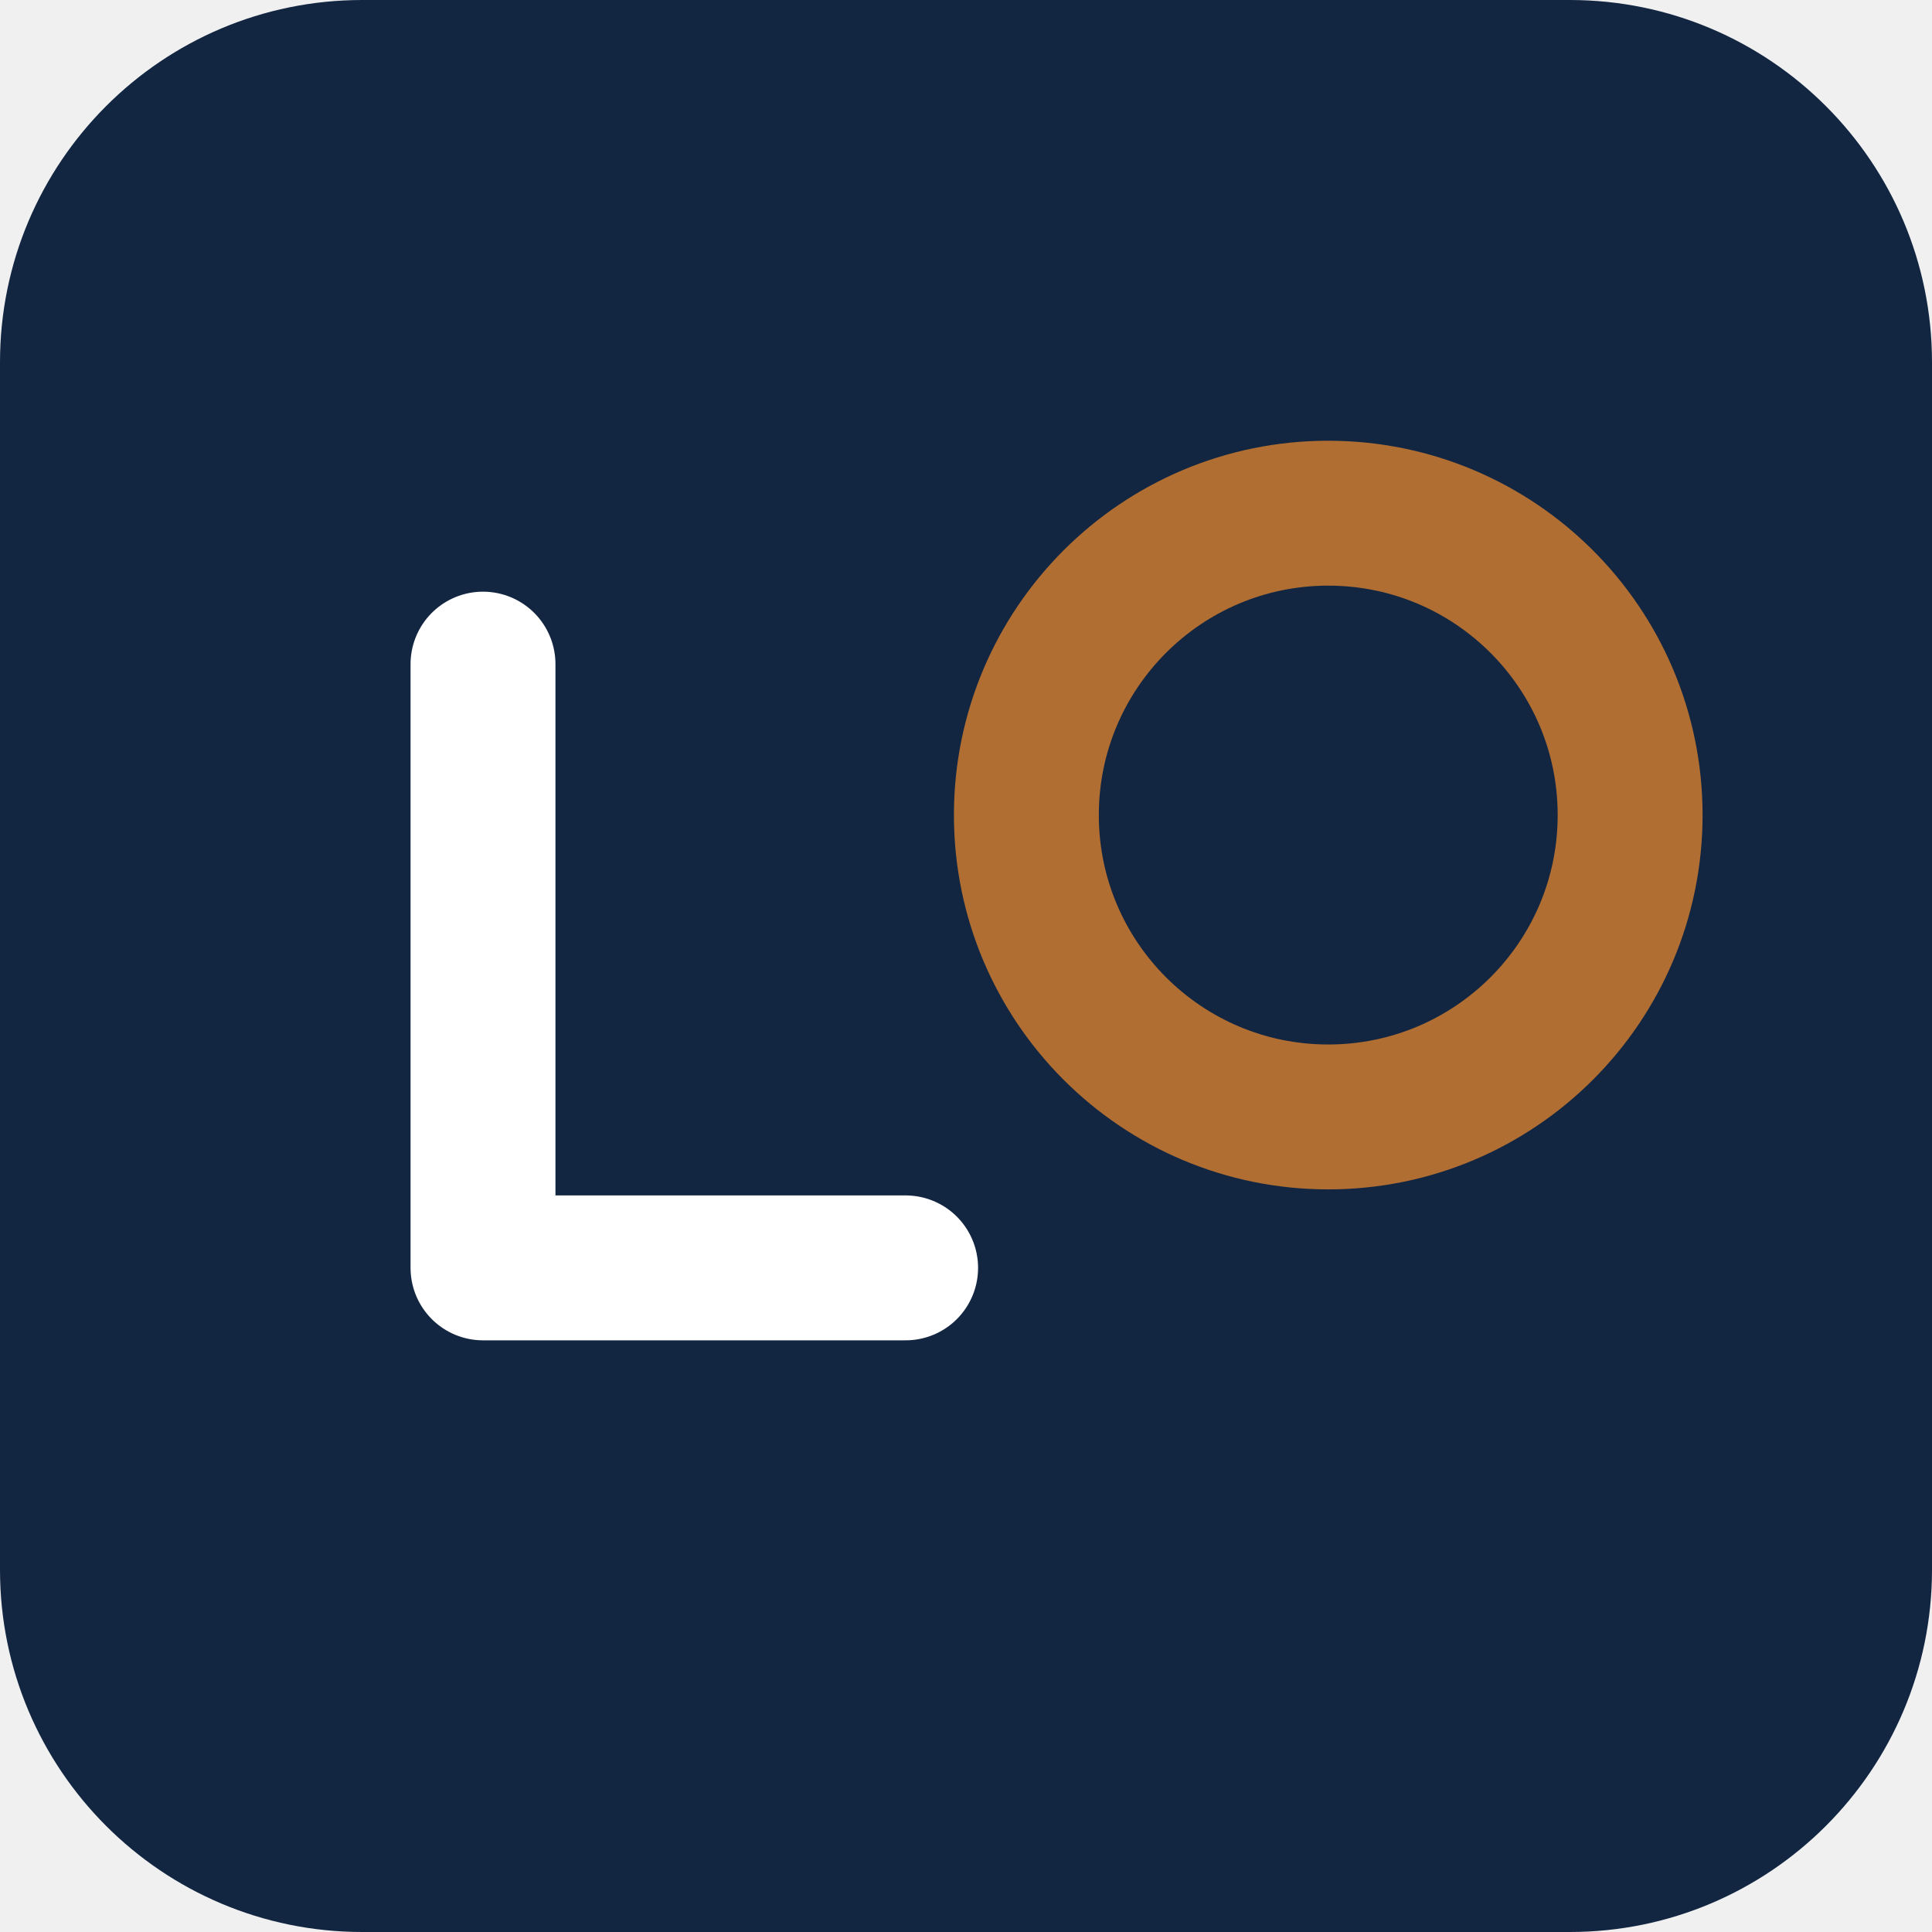
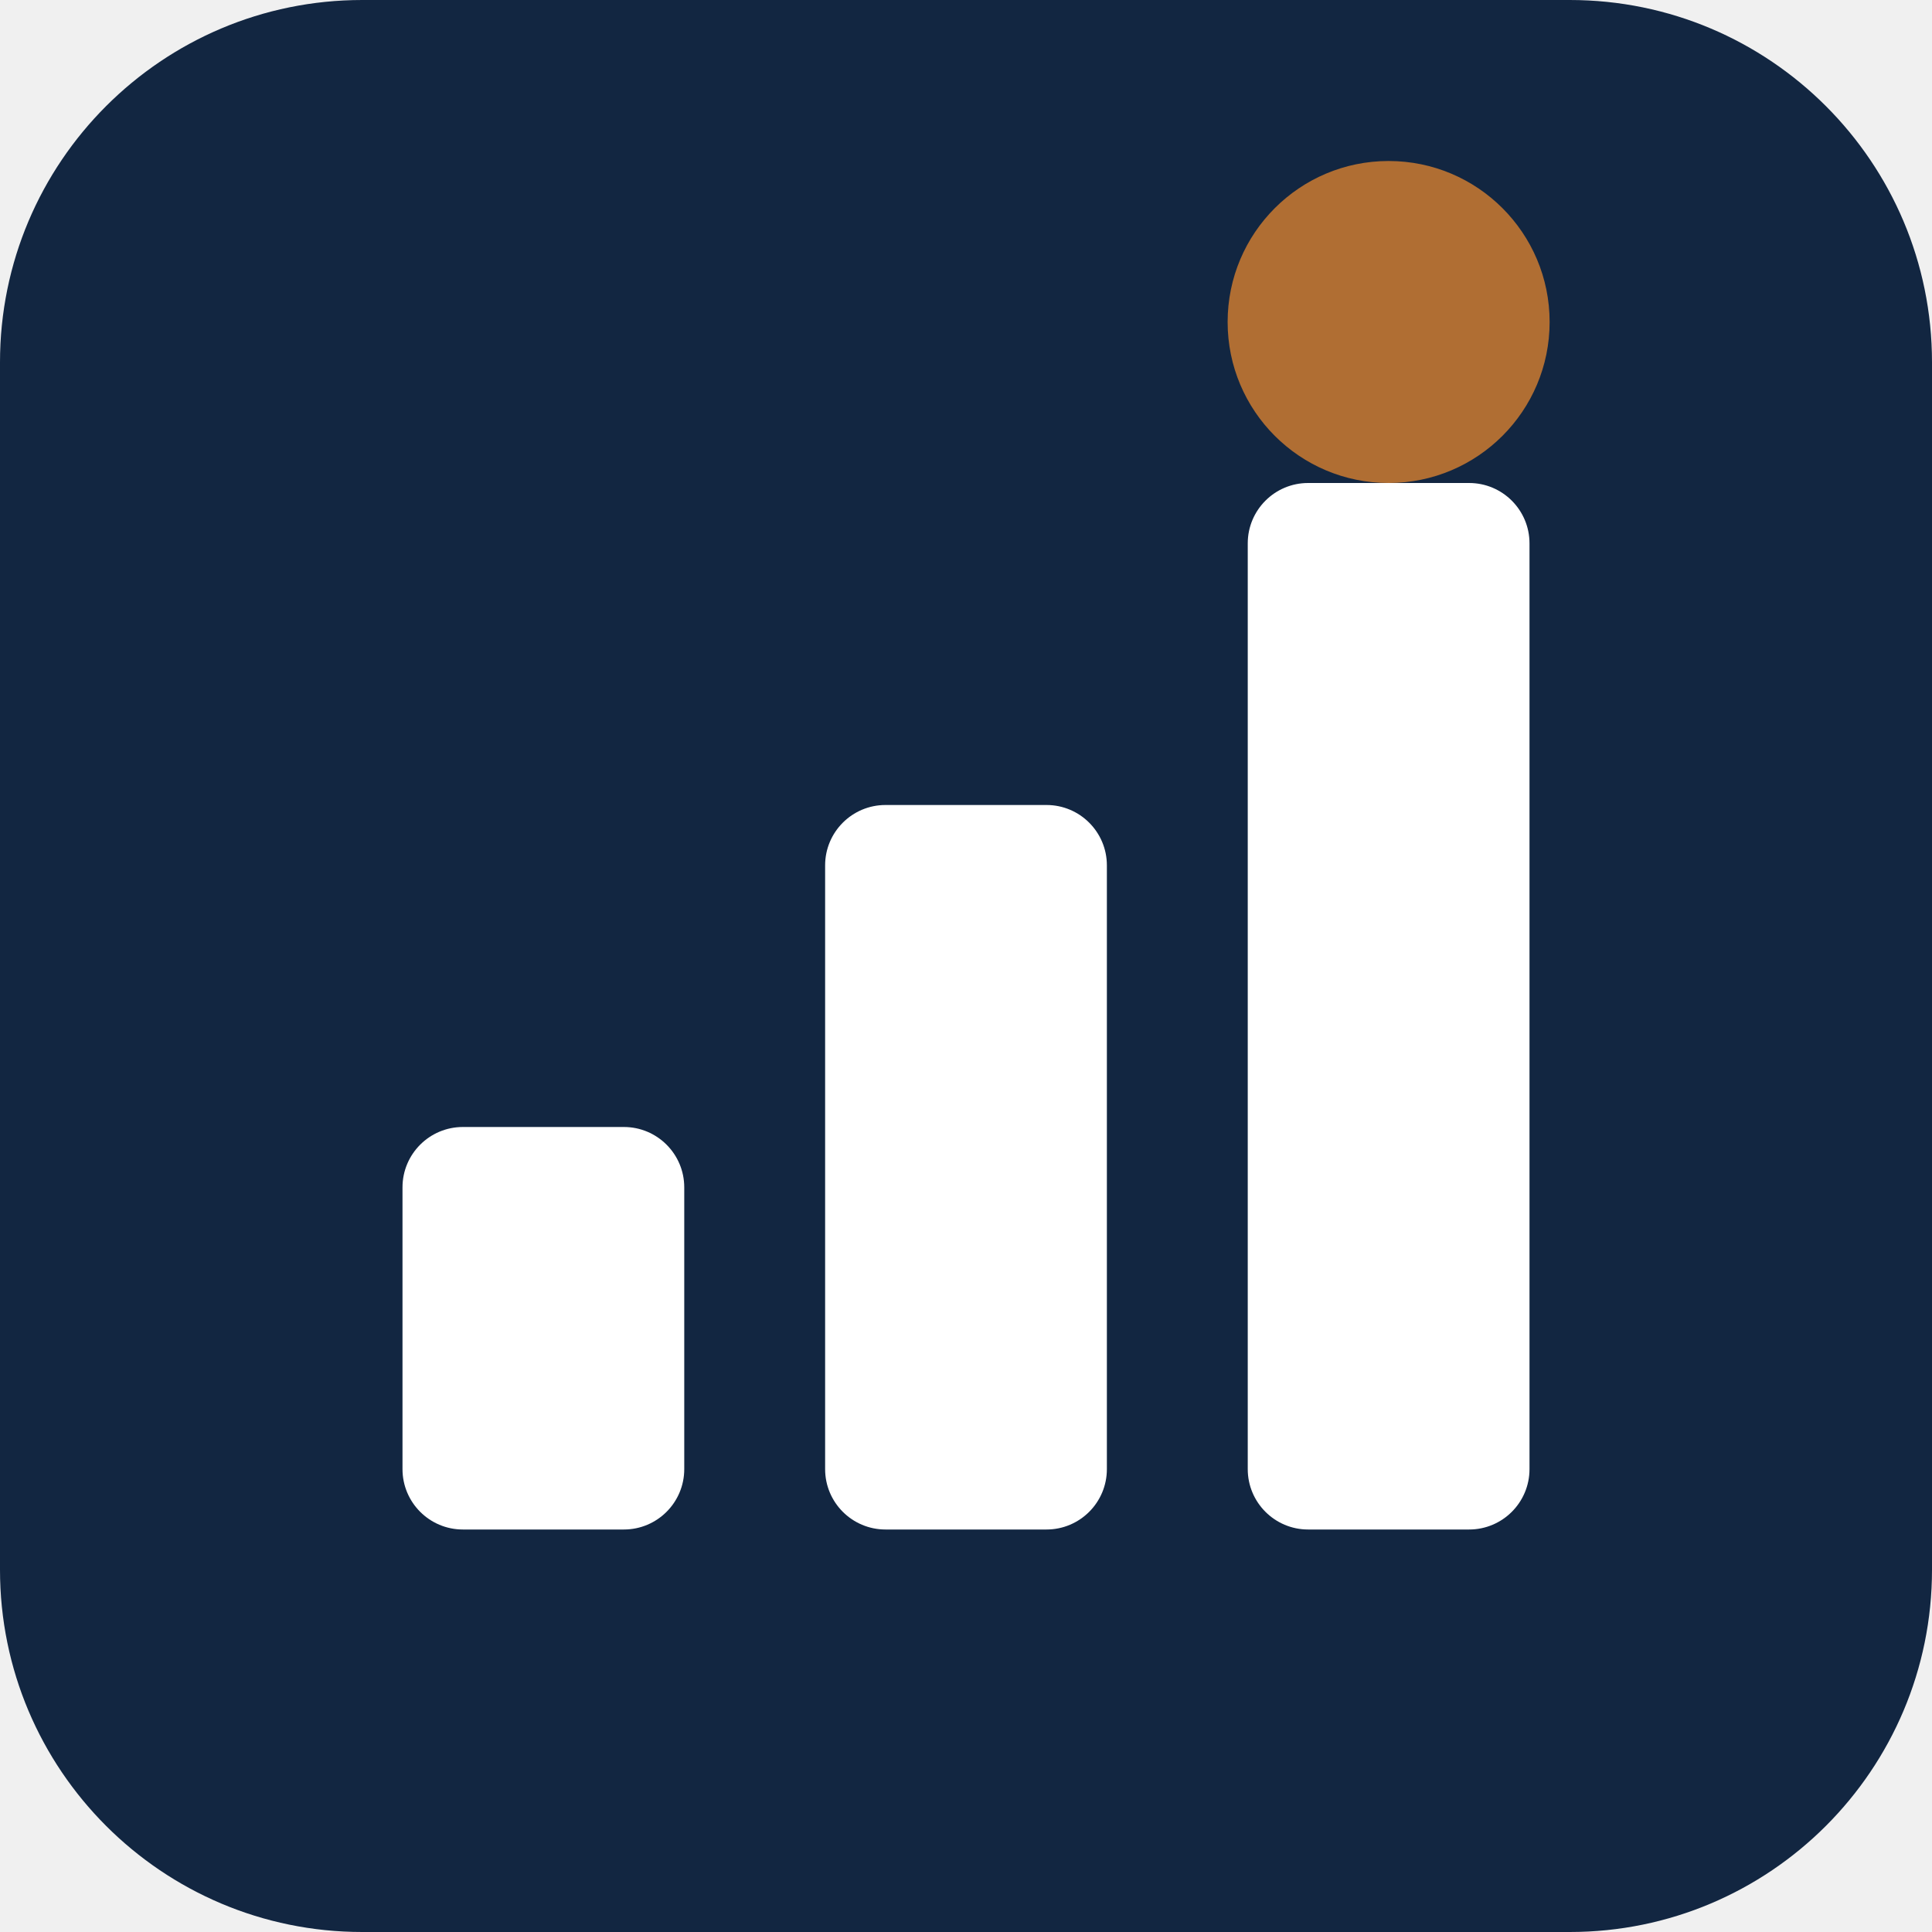
- <svg xmlns="http://www.w3.org/2000/svg" viewBox="0 0 32 32">
-   <rect width="32" height="32" rx="6" fill="#122641" />
-   <path d="M8 21 L8 11 M8 21 L15 21" stroke="#ffffff" stroke-width="2.4" fill="none" stroke-linecap="round" />
-   <circle cx="22" cy="13.5" r="5" fill="none" stroke="#b06e33" stroke-width="2.4" />
+ <svg xmlns="http://www.w3.org/2000/svg" viewBox="0 0 48 48">
+   <rect width="48" height="48" rx="9" fill="#122641" />
+   <rect x="10" y="28" width="7" height="10" rx="1.5" fill="#ffffff" />
+   <rect x="20.5" y="20" width="7" height="18" rx="1.5" fill="#ffffff" />
+   <rect x="31" y="12" width="7" height="26" rx="1.5" fill="#ffffff" />
+   <circle cx="34.5" cy="8" r="4" fill="#b06e33" />
</svg>
